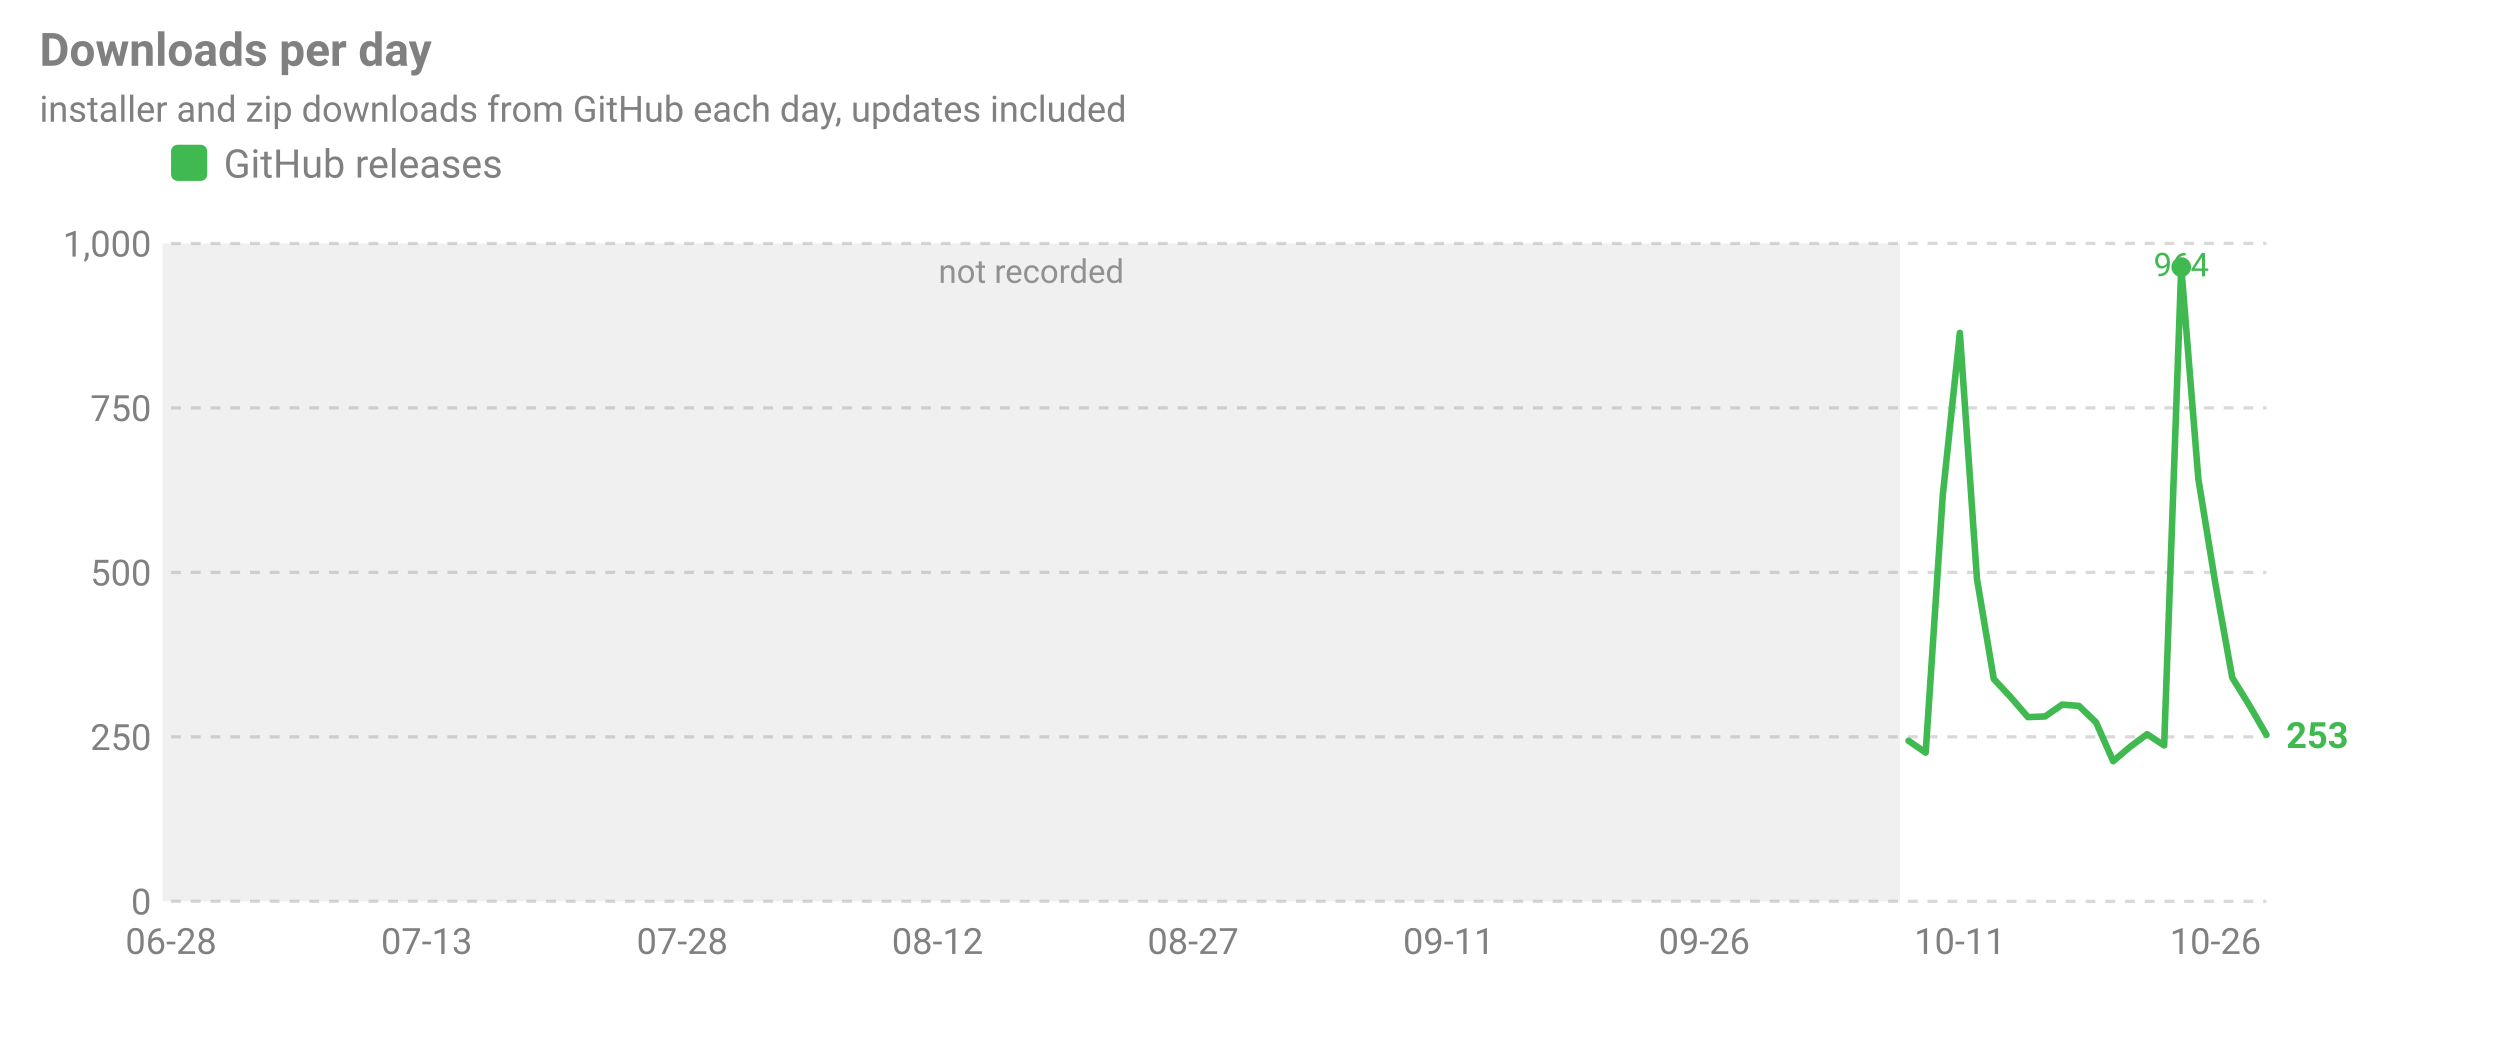
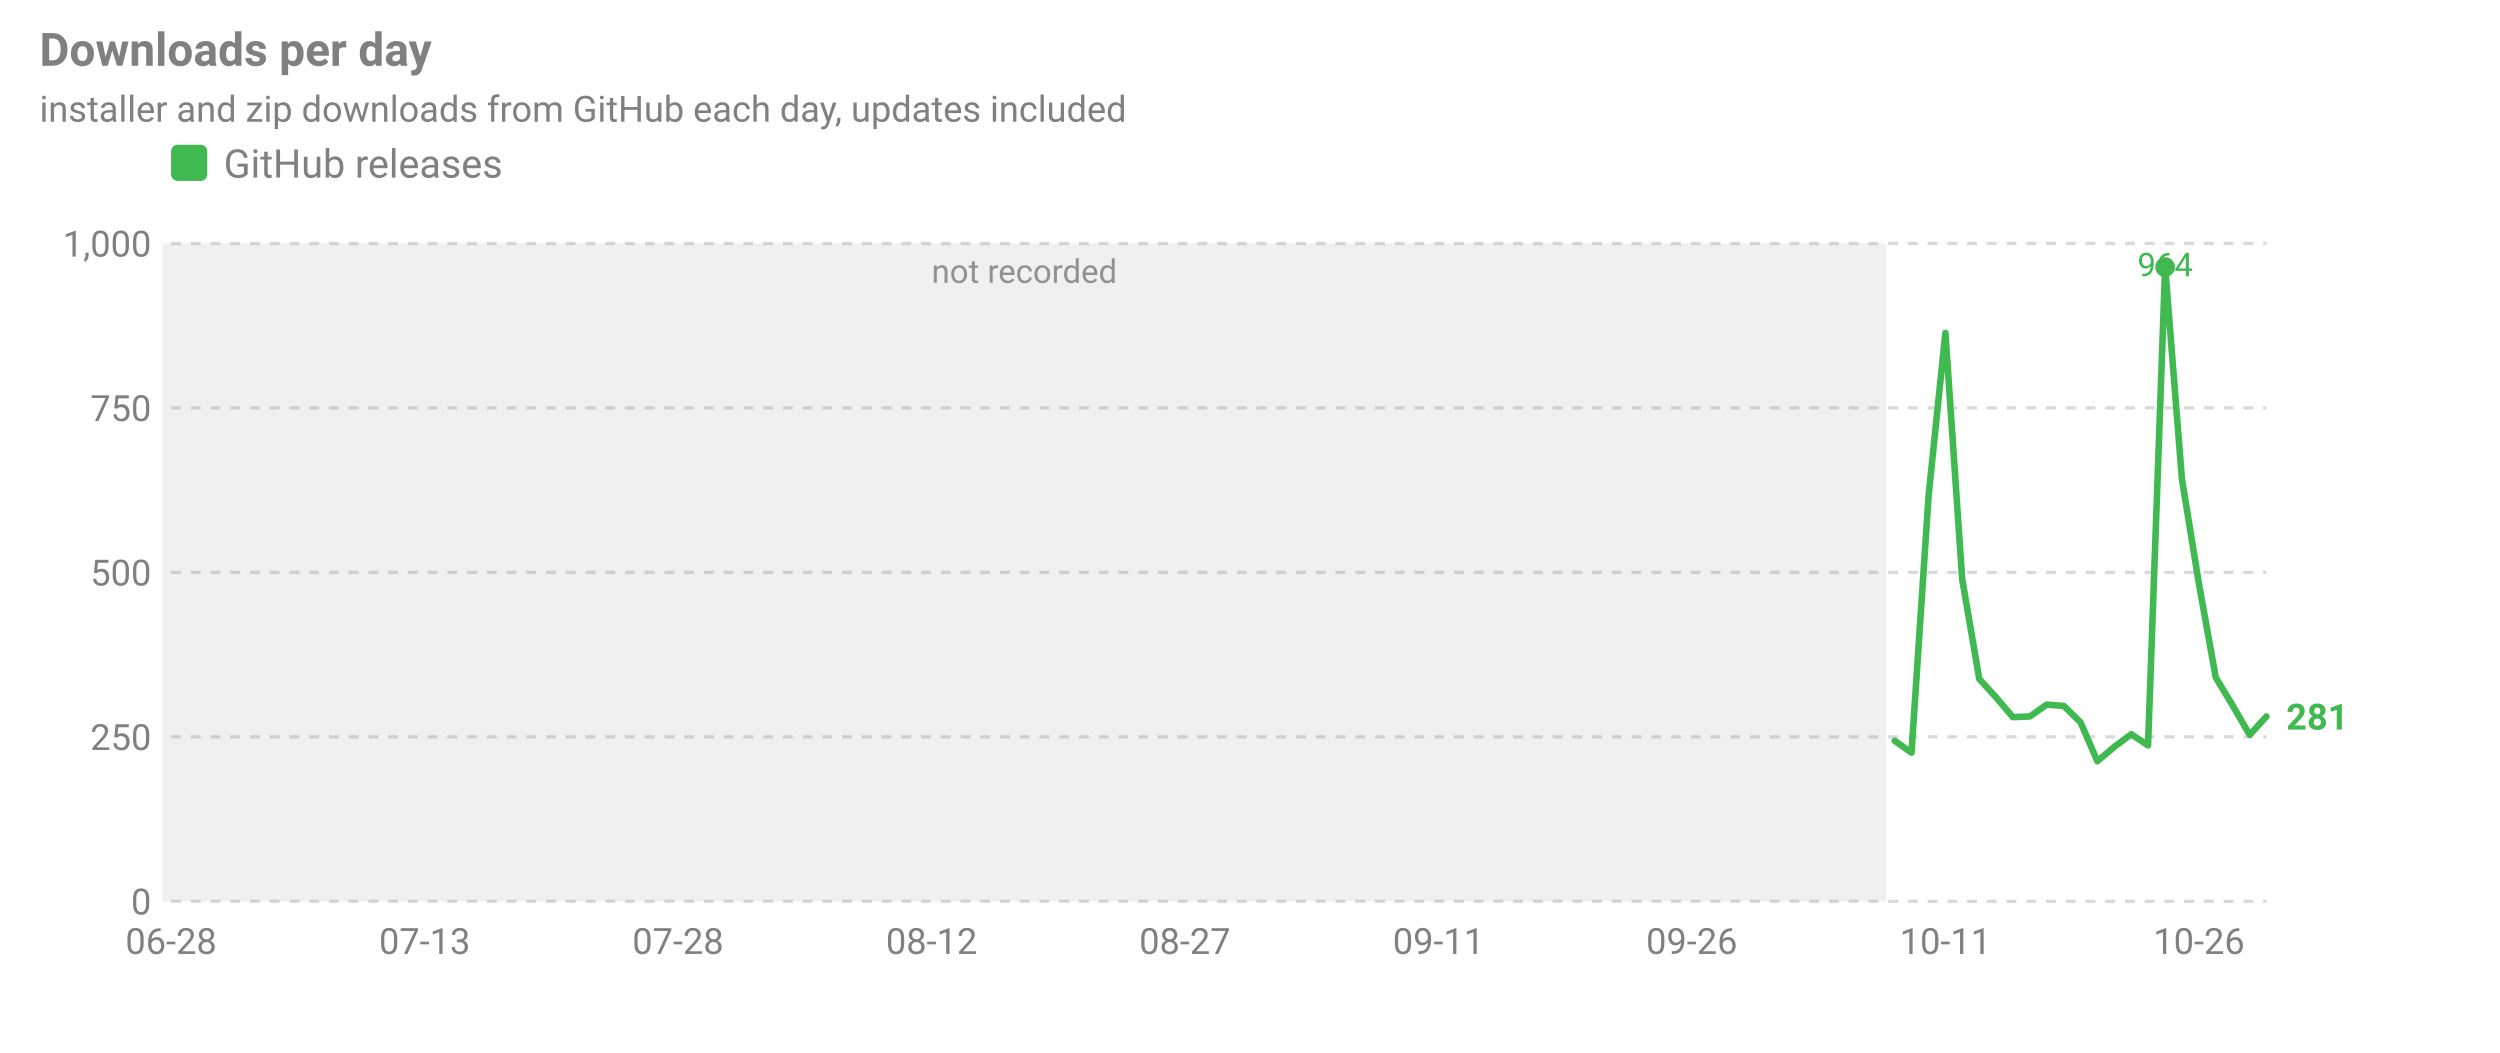
- <svg xmlns="http://www.w3.org/2000/svg" width="760" height="320" viewBox="0 0 760 320" role="img" aria-label="Downloads per day" data-chart="{&quot;bottom&quot;:274,&quot;labels&quot;:[&quot;06-28&quot;,&quot;06-29&quot;,&quot;06-30&quot;,&quot;07-01&quot;,&quot;07-02&quot;,&quot;07-03&quot;,&quot;07-04&quot;,&quot;07-05&quot;,&quot;07-06&quot;,&quot;07-07&quot;,&quot;07-08&quot;,&quot;07-09&quot;,&quot;07-10&quot;,&quot;07-11&quot;,&quot;07-12&quot;,&quot;07-13&quot;,&quot;07-14&quot;,&quot;07-15&quot;,&quot;07-16&quot;,&quot;07-17&quot;,&quot;07-18&quot;,&quot;07-19&quot;,&quot;07-20&quot;,&quot;07-21&quot;,&quot;07-22&quot;,&quot;07-23&quot;,&quot;07-24&quot;,&quot;07-25&quot;,&quot;07-26&quot;,&quot;07-27&quot;,&quot;07-28&quot;,&quot;07-29&quot;,&quot;07-30&quot;,&quot;07-31&quot;,&quot;08-01&quot;,&quot;08-02&quot;,&quot;08-03&quot;,&quot;08-04&quot;,&quot;08-05&quot;,&quot;08-06&quot;,&quot;08-07&quot;,&quot;08-08&quot;,&quot;08-09&quot;,&quot;08-10&quot;,&quot;08-11&quot;,&quot;08-12&quot;,&quot;08-13&quot;,&quot;08-14&quot;,&quot;08-15&quot;,&quot;08-16&quot;,&quot;08-17&quot;,&quot;08-18&quot;,&quot;08-19&quot;,&quot;08-20&quot;,&quot;08-21&quot;,&quot;08-22&quot;,&quot;08-23&quot;,&quot;08-24&quot;,&quot;08-25&quot;,&quot;08-26&quot;,&quot;08-27&quot;,&quot;08-28&quot;,&quot;08-29&quot;,&quot;08-30&quot;,&quot;08-31&quot;,&quot;09-01&quot;,&quot;09-02&quot;,&quot;09-03&quot;,&quot;09-04&quot;,&quot;09-05&quot;,&quot;09-06&quot;,&quot;09-07&quot;,&quot;09-08&quot;,&quot;09-09&quot;,&quot;09-10&quot;,&quot;09-11&quot;,&quot;09-12&quot;,&quot;09-13&quot;,&quot;09-14&quot;,&quot;09-15&quot;,&quot;09-16&quot;,&quot;09-17&quot;,&quot;09-18&quot;,&quot;09-19&quot;,&quot;09-20&quot;,&quot;09-21&quot;,&quot;09-22&quot;,&quot;09-23&quot;,&quot;09-24&quot;,&quot;09-25&quot;,&quot;09-26&quot;,&quot;09-27&quot;,&quot;09-28&quot;,&quot;09-29&quot;,&quot;09-30&quot;,&quot;10-01&quot;,&quot;10-02&quot;,&quot;10-03&quot;,&quot;10-04&quot;,&quot;10-05&quot;,&quot;10-06&quot;,&quot;10-07&quot;,&quot;10-08&quot;,&quot;10-09&quot;,&quot;10-10&quot;,&quot;10-11&quot;,&quot;10-12&quot;,&quot;10-13&quot;,&quot;10-14&quot;,&quot;10-15&quot;,&quot;10-16&quot;,&quot;10-17&quot;,&quot;10-18&quot;,&quot;10-19&quot;,&quot;10-20&quot;,&quot;10-21&quot;,&quot;10-22&quot;,&quot;10-23&quot;,&quot;10-24&quot;,&quot;10-25&quot;,&quot;10-26&quot;,&quot;10-27&quot;,&quot;10-28&quot;,&quot;10-29&quot;],&quot;series&quot;:[{&quot;color&quot;:&quot;#3fb950&quot;,&quot;name&quot;:&quot;GitHub releases&quot;,&quot;values&quot;:[null,null,null,null,null,null,null,null,null,null,null,null,null,null,null,null,null,null,null,null,null,null,null,null,null,null,null,null,null,null,null,null,null,null,null,null,null,null,null,null,null,null,null,null,null,null,null,null,null,null,null,null,null,null,null,null,null,null,null,null,null,null,null,null,null,null,null,null,null,null,null,null,null,null,null,null,null,null,null,null,null,null,null,null,null,null,null,null,null,null,null,null,null,null,null,null,null,null,null,null,null,null,&quot;244&quot;,&quot;226&quot;,&quot;617&quot;,&quot;864&quot;,&quot;490&quot;,&quot;338&quot;,&quot;310&quot;,&quot;280&quot;,&quot;281&quot;,&quot;299&quot;,&quot;297&quot;,&quot;272&quot;,&quot;213&quot;,&quot;235&quot;,&quot;254&quot;,&quot;237&quot;,&quot;964&quot;,&quot;642&quot;,&quot;482&quot;,&quot;340&quot;,&quot;298&quot;,&quot;253&quot;],&quot;y&quot;:[null,null,null,null,null,null,null,null,null,null,null,null,null,null,null,null,null,null,null,null,null,null,null,null,null,null,null,null,null,null,null,null,null,null,null,null,null,null,null,null,null,null,null,null,null,null,null,null,null,null,null,null,null,null,null,null,null,null,null,null,null,null,null,null,null,null,null,null,null,null,null,null,null,null,null,null,null,null,null,null,null,null,null,null,null,null,null,null,null,null,null,null,null,null,null,null,null,null,null,null,null,null,225.2,228.8,150.6,101.2,176.0,206.4,212.0,218.0,217.8,214.2,214.6,219.6,231.4,227.0,223.2,226.6,81.2,145.6,177.6,206.0,214.4,223.4]}],&quot;top&quot;:74,&quot;type&quot;:&quot;lines&quot;,&quot;x&quot;:[52.0,57.2,62.4,67.5,72.7,77.9,83.1,88.3,93.4,98.6,103.8,109.0,114.1,119.3,124.5,129.7,134.9,140.0,145.2,150.4,155.6,160.8,165.9,171.1,176.3,181.5,186.7,191.8,197.0,202.2,207.4,212.5,217.7,222.9,228.1,233.3,238.4,243.6,248.8,254.0,259.2,264.3,269.5,274.7,279.9,285.0,290.2,295.4,300.6,305.8,310.9,316.1,321.3,326.5,331.7,336.8,342.0,347.2,352.4,357.6,362.7,367.9,373.1,378.3,383.4,388.6,393.8,399.0,404.2,409.3,414.5,419.7,424.9,430.1,435.2,440.4,445.6,450.8,456.0,461.1,466.3,471.5,476.7,481.8,487.0,492.2,497.4,502.6,507.7,512.9,518.1,523.3,528.5,533.6,538.8,544.0,549.2,554.3,559.5,564.7,569.9,575.1,580.2,585.4,590.6,595.8,601.0,606.1,611.3,616.5,621.7,626.9,632.0,637.2,642.4,647.6,652.7,657.9,663.1,668.3,673.5,678.6,683.8,689.0]}">
+ <svg xmlns="http://www.w3.org/2000/svg" width="760" height="320" viewBox="0 0 760 320" role="img" aria-label="Downloads per day" data-chart="{&quot;bottom&quot;:274,&quot;labels&quot;:[&quot;06-28&quot;,&quot;06-29&quot;,&quot;06-30&quot;,&quot;07-01&quot;,&quot;07-02&quot;,&quot;07-03&quot;,&quot;07-04&quot;,&quot;07-05&quot;,&quot;07-06&quot;,&quot;07-07&quot;,&quot;07-08&quot;,&quot;07-09&quot;,&quot;07-10&quot;,&quot;07-11&quot;,&quot;07-12&quot;,&quot;07-13&quot;,&quot;07-14&quot;,&quot;07-15&quot;,&quot;07-16&quot;,&quot;07-17&quot;,&quot;07-18&quot;,&quot;07-19&quot;,&quot;07-20&quot;,&quot;07-21&quot;,&quot;07-22&quot;,&quot;07-23&quot;,&quot;07-24&quot;,&quot;07-25&quot;,&quot;07-26&quot;,&quot;07-27&quot;,&quot;07-28&quot;,&quot;07-29&quot;,&quot;07-30&quot;,&quot;07-31&quot;,&quot;08-01&quot;,&quot;08-02&quot;,&quot;08-03&quot;,&quot;08-04&quot;,&quot;08-05&quot;,&quot;08-06&quot;,&quot;08-07&quot;,&quot;08-08&quot;,&quot;08-09&quot;,&quot;08-10&quot;,&quot;08-11&quot;,&quot;08-12&quot;,&quot;08-13&quot;,&quot;08-14&quot;,&quot;08-15&quot;,&quot;08-16&quot;,&quot;08-17&quot;,&quot;08-18&quot;,&quot;08-19&quot;,&quot;08-20&quot;,&quot;08-21&quot;,&quot;08-22&quot;,&quot;08-23&quot;,&quot;08-24&quot;,&quot;08-25&quot;,&quot;08-26&quot;,&quot;08-27&quot;,&quot;08-28&quot;,&quot;08-29&quot;,&quot;08-30&quot;,&quot;08-31&quot;,&quot;09-01&quot;,&quot;09-02&quot;,&quot;09-03&quot;,&quot;09-04&quot;,&quot;09-05&quot;,&quot;09-06&quot;,&quot;09-07&quot;,&quot;09-08&quot;,&quot;09-09&quot;,&quot;09-10&quot;,&quot;09-11&quot;,&quot;09-12&quot;,&quot;09-13&quot;,&quot;09-14&quot;,&quot;09-15&quot;,&quot;09-16&quot;,&quot;09-17&quot;,&quot;09-18&quot;,&quot;09-19&quot;,&quot;09-20&quot;,&quot;09-21&quot;,&quot;09-22&quot;,&quot;09-23&quot;,&quot;09-24&quot;,&quot;09-25&quot;,&quot;09-26&quot;,&quot;09-27&quot;,&quot;09-28&quot;,&quot;09-29&quot;,&quot;09-30&quot;,&quot;10-01&quot;,&quot;10-02&quot;,&quot;10-03&quot;,&quot;10-04&quot;,&quot;10-05&quot;,&quot;10-06&quot;,&quot;10-07&quot;,&quot;10-08&quot;,&quot;10-09&quot;,&quot;10-10&quot;,&quot;10-11&quot;,&quot;10-12&quot;,&quot;10-13&quot;,&quot;10-14&quot;,&quot;10-15&quot;,&quot;10-16&quot;,&quot;10-17&quot;,&quot;10-18&quot;,&quot;10-19&quot;,&quot;10-20&quot;,&quot;10-21&quot;,&quot;10-22&quot;,&quot;10-23&quot;,&quot;10-24&quot;,&quot;10-25&quot;,&quot;10-26&quot;,&quot;10-27&quot;,&quot;10-28&quot;,&quot;10-29&quot;,&quot;10-30&quot;],&quot;series&quot;:[{&quot;color&quot;:&quot;#3fb950&quot;,&quot;name&quot;:&quot;GitHub releases&quot;,&quot;values&quot;:[null,null,null,null,null,null,null,null,null,null,null,null,null,null,null,null,null,null,null,null,null,null,null,null,null,null,null,null,null,null,null,null,null,null,null,null,null,null,null,null,null,null,null,null,null,null,null,null,null,null,null,null,null,null,null,null,null,null,null,null,null,null,null,null,null,null,null,null,null,null,null,null,null,null,null,null,null,null,null,null,null,null,null,null,null,null,null,null,null,null,null,null,null,null,null,null,null,null,null,null,null,null,&quot;244&quot;,&quot;226&quot;,&quot;617&quot;,&quot;864&quot;,&quot;490&quot;,&quot;338&quot;,&quot;310&quot;,&quot;280&quot;,&quot;281&quot;,&quot;299&quot;,&quot;297&quot;,&quot;272&quot;,&quot;213&quot;,&quot;235&quot;,&quot;254&quot;,&quot;237&quot;,&quot;964&quot;,&quot;642&quot;,&quot;482&quot;,&quot;340&quot;,&quot;298&quot;,&quot;253&quot;,&quot;281&quot;],&quot;y&quot;:[null,null,null,null,null,null,null,null,null,null,null,null,null,null,null,null,null,null,null,null,null,null,null,null,null,null,null,null,null,null,null,null,null,null,null,null,null,null,null,null,null,null,null,null,null,null,null,null,null,null,null,null,null,null,null,null,null,null,null,null,null,null,null,null,null,null,null,null,null,null,null,null,null,null,null,null,null,null,null,null,null,null,null,null,null,null,null,null,null,null,null,null,null,null,null,null,null,null,null,null,null,null,225.2,228.8,150.6,101.2,176.0,206.4,212.0,218.0,217.8,214.2,214.6,219.6,231.4,227.0,223.2,226.6,81.2,145.6,177.6,206.0,214.4,223.4,217.8]}],&quot;top&quot;:74,&quot;type&quot;:&quot;lines&quot;,&quot;x&quot;:[52.0,57.1,62.3,67.4,72.5,77.7,82.8,88.0,93.1,98.2,103.4,108.5,113.6,118.8,123.9,129.1,134.2,139.3,144.5,149.6,154.7,159.9,165.0,170.2,175.3,180.4,185.6,190.7,195.8,201.0,206.1,211.2,216.4,221.5,226.7,231.8,236.9,242.1,247.2,252.3,257.5,262.6,267.8,272.9,278.0,283.2,288.3,293.4,298.6,303.7,308.9,314.0,319.1,324.3,329.4,334.5,339.7,344.8,350.0,355.1,360.2,365.4,370.5,375.6,380.8,385.9,391.0,396.2,401.3,406.5,411.6,416.7,421.9,427.0,432.1,437.3,442.4,447.6,452.7,457.8,463.0,468.1,473.2,478.4,483.5,488.7,493.8,498.9,504.1,509.2,514.3,519.5,524.6,529.8,534.9,540.0,545.2,550.3,555.4,560.6,565.7,570.8,576.0,581.1,586.3,591.4,596.5,601.7,606.8,611.9,617.1,622.2,627.4,632.5,637.6,642.8,647.9,653.0,658.2,663.3,668.5,673.6,678.7,683.9,689.0]}">
  <style>
  text{font-family:-apple-system,BlinkMacSystemFont,'Segoe UI',Roboto,Helvetica,Arial,sans-serif}
  .grid{stroke:#808080;stroke-opacity:.3;stroke-width:1}
  .axis{stroke:#808080;stroke-width:1}
  .lbl{fill:#808080;font-size:12px}
  .val{fill:#808080;font-size:12px;font-weight:600}
  .title{fill:#808080;font-size:14px;font-weight:700}
  .sub{fill:#808080;font-size:11px}
  .gap{fill:#808080;opacity:.12}
  .gaplbl{fill:#808080;font-size:10px;opacity:.85}
  .ico{fill:#808080}
  .t1{fill:#e3b341}
  .t2{fill:#d29922}
  .t3{fill:#b7860b}
  .t4{fill:#946f0f}
</style>
  <text x="12" y="20" class="title">Downloads per day</text>
  <text x="12" y="37" class="sub">installer and zip downloads from GitHub each day, updates included</text>
-   <rect x="49.4" y="74" width="528.2" height="200" class="gap" />
-   <text x="313.5" y="86" class="gaplbl" text-anchor="middle">not recorded</text>
+   <rect x="49.4" y="74" width="524.0" height="200" class="gap" />
+   <text x="311.4" y="86" class="gaplbl" text-anchor="middle">not recorded</text>
  <line x1="52" y1="274.0" x2="689" y2="274.0" class="grid" stroke-dasharray="3 3" />
  <text x="46" y="278.0" class="sub" text-anchor="end">0</text>
  <line x1="52" y1="224.0" x2="689" y2="224.0" class="grid" stroke-dasharray="3 3" />
  <text x="46" y="228.0" class="sub" text-anchor="end">250</text>
  <line x1="52" y1="174.0" x2="689" y2="174.0" class="grid" stroke-dasharray="3 3" />
  <text x="46" y="178.0" class="sub" text-anchor="end">500</text>
  <line x1="52" y1="124.0" x2="689" y2="124.0" class="grid" stroke-dasharray="3 3" />
  <text x="46" y="128.0" class="sub" text-anchor="end">750</text>
  <line x1="52" y1="74.0" x2="689" y2="74.0" class="grid" stroke-dasharray="3 3" />
  <text x="46" y="78.0" class="sub" text-anchor="end">1,000</text>
  <text x="52.0" y="290" class="sub" text-anchor="middle">06-28</text>
-   <text x="129.7" y="290" class="sub" text-anchor="middle">07-13</text>
-   <text x="207.4" y="290" class="sub" text-anchor="middle">07-28</text>
-   <text x="285.0" y="290" class="sub" text-anchor="middle">08-12</text>
-   <text x="362.7" y="290" class="sub" text-anchor="middle">08-27</text>
-   <text x="440.4" y="290" class="sub" text-anchor="middle">09-11</text>
-   <text x="518.1" y="290" class="sub" text-anchor="middle">09-26</text>
-   <text x="595.8" y="290" class="sub" text-anchor="middle">10-11</text>
-   <text x="673.5" y="290" class="sub" text-anchor="middle">10-26</text>
-   <polyline points="580.2,225.2 585.4,228.8 590.6,150.6 595.8,101.2 601.0,176.0 606.1,206.4 611.3,212.0 616.5,218.0 621.7,217.8 626.9,214.2 632.0,214.6 637.2,219.6 642.4,231.4 647.6,227.0 652.7,223.2 657.9,226.6 663.1,81.2 668.3,145.6 673.5,177.6 678.6,206.0 683.8,214.4 689.0,223.4" fill="none" stroke="#3fb950" stroke-width="2" stroke-linejoin="round" stroke-linecap="round" />
-   <text x="695.0" y="227.4" style="fill:#3fb950;font-size:11px;font-weight:600">253</text>
-   <circle cx="663.1" cy="81.2" r="3" fill="#3fb950" />
-   <text x="663.1" y="84.0" text-anchor="middle" style="fill:#3fb950;font-size:10px">964</text>
+   <text x="129.1" y="290" class="sub" text-anchor="middle">07-13</text>
+   <text x="206.1" y="290" class="sub" text-anchor="middle">07-28</text>
+   <text x="283.2" y="290" class="sub" text-anchor="middle">08-12</text>
+   <text x="360.2" y="290" class="sub" text-anchor="middle">08-27</text>
+   <text x="437.3" y="290" class="sub" text-anchor="middle">09-11</text>
+   <text x="514.3" y="290" class="sub" text-anchor="middle">09-26</text>
+   <text x="591.4" y="290" class="sub" text-anchor="middle">10-11</text>
+   <text x="668.5" y="290" class="sub" text-anchor="middle">10-26</text>
+   <polyline points="576.0,225.2 581.1,228.8 586.3,150.6 591.4,101.2 596.5,176.0 601.7,206.4 606.8,212.0 611.9,218.0 617.1,217.8 622.2,214.2 627.4,214.6 632.5,219.6 637.6,231.4 642.8,227.0 647.9,223.2 653.0,226.6 658.2,81.2 663.3,145.6 668.5,177.6 673.6,206.0 678.7,214.4 683.9,223.4 689.0,217.8" fill="none" stroke="#3fb950" stroke-width="2" stroke-linejoin="round" stroke-linecap="round" />
+   <text x="695.0" y="221.8" style="fill:#3fb950;font-size:11px;font-weight:600">281</text>
+   <circle cx="658.2" cy="81.2" r="3" fill="#3fb950" />
+   <text x="658.2" y="84.0" text-anchor="middle" style="fill:#3fb950;font-size:10px">964</text>
  <rect x="52" y="44" width="11" height="11" rx="2" fill="#3fb950" />
  <text x="68" y="54" class="lbl">GitHub releases</text>
</svg>
